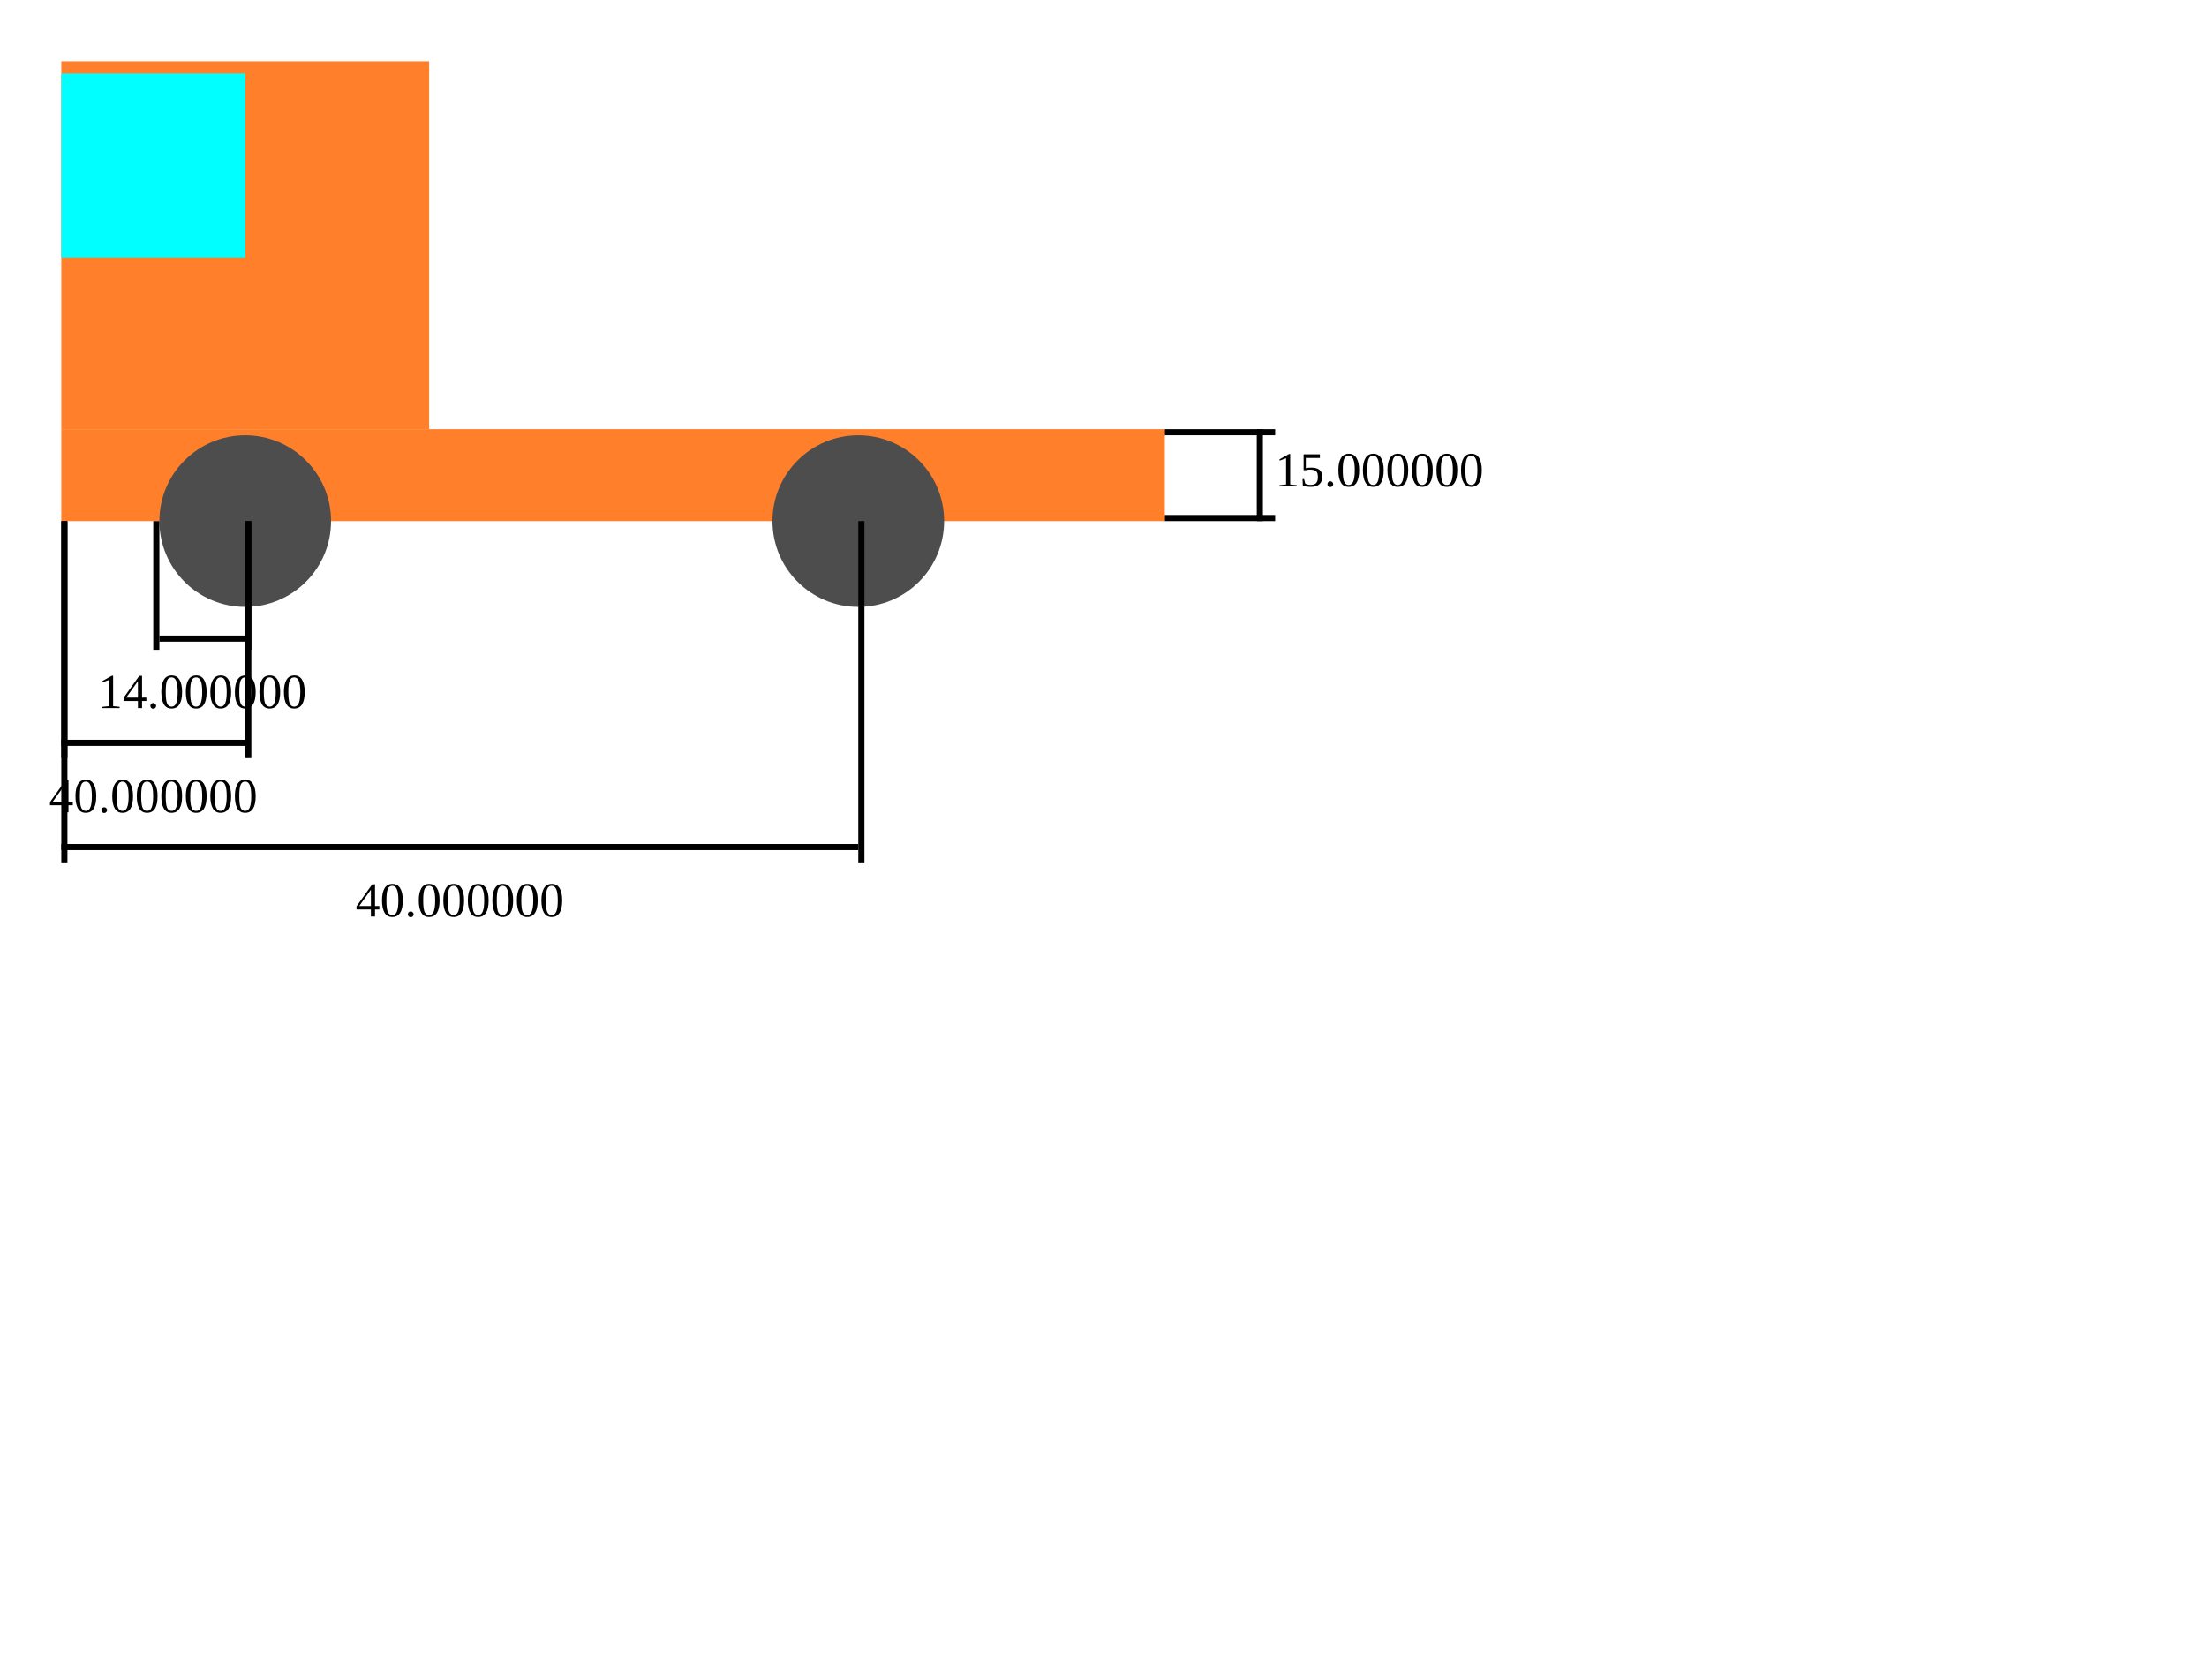
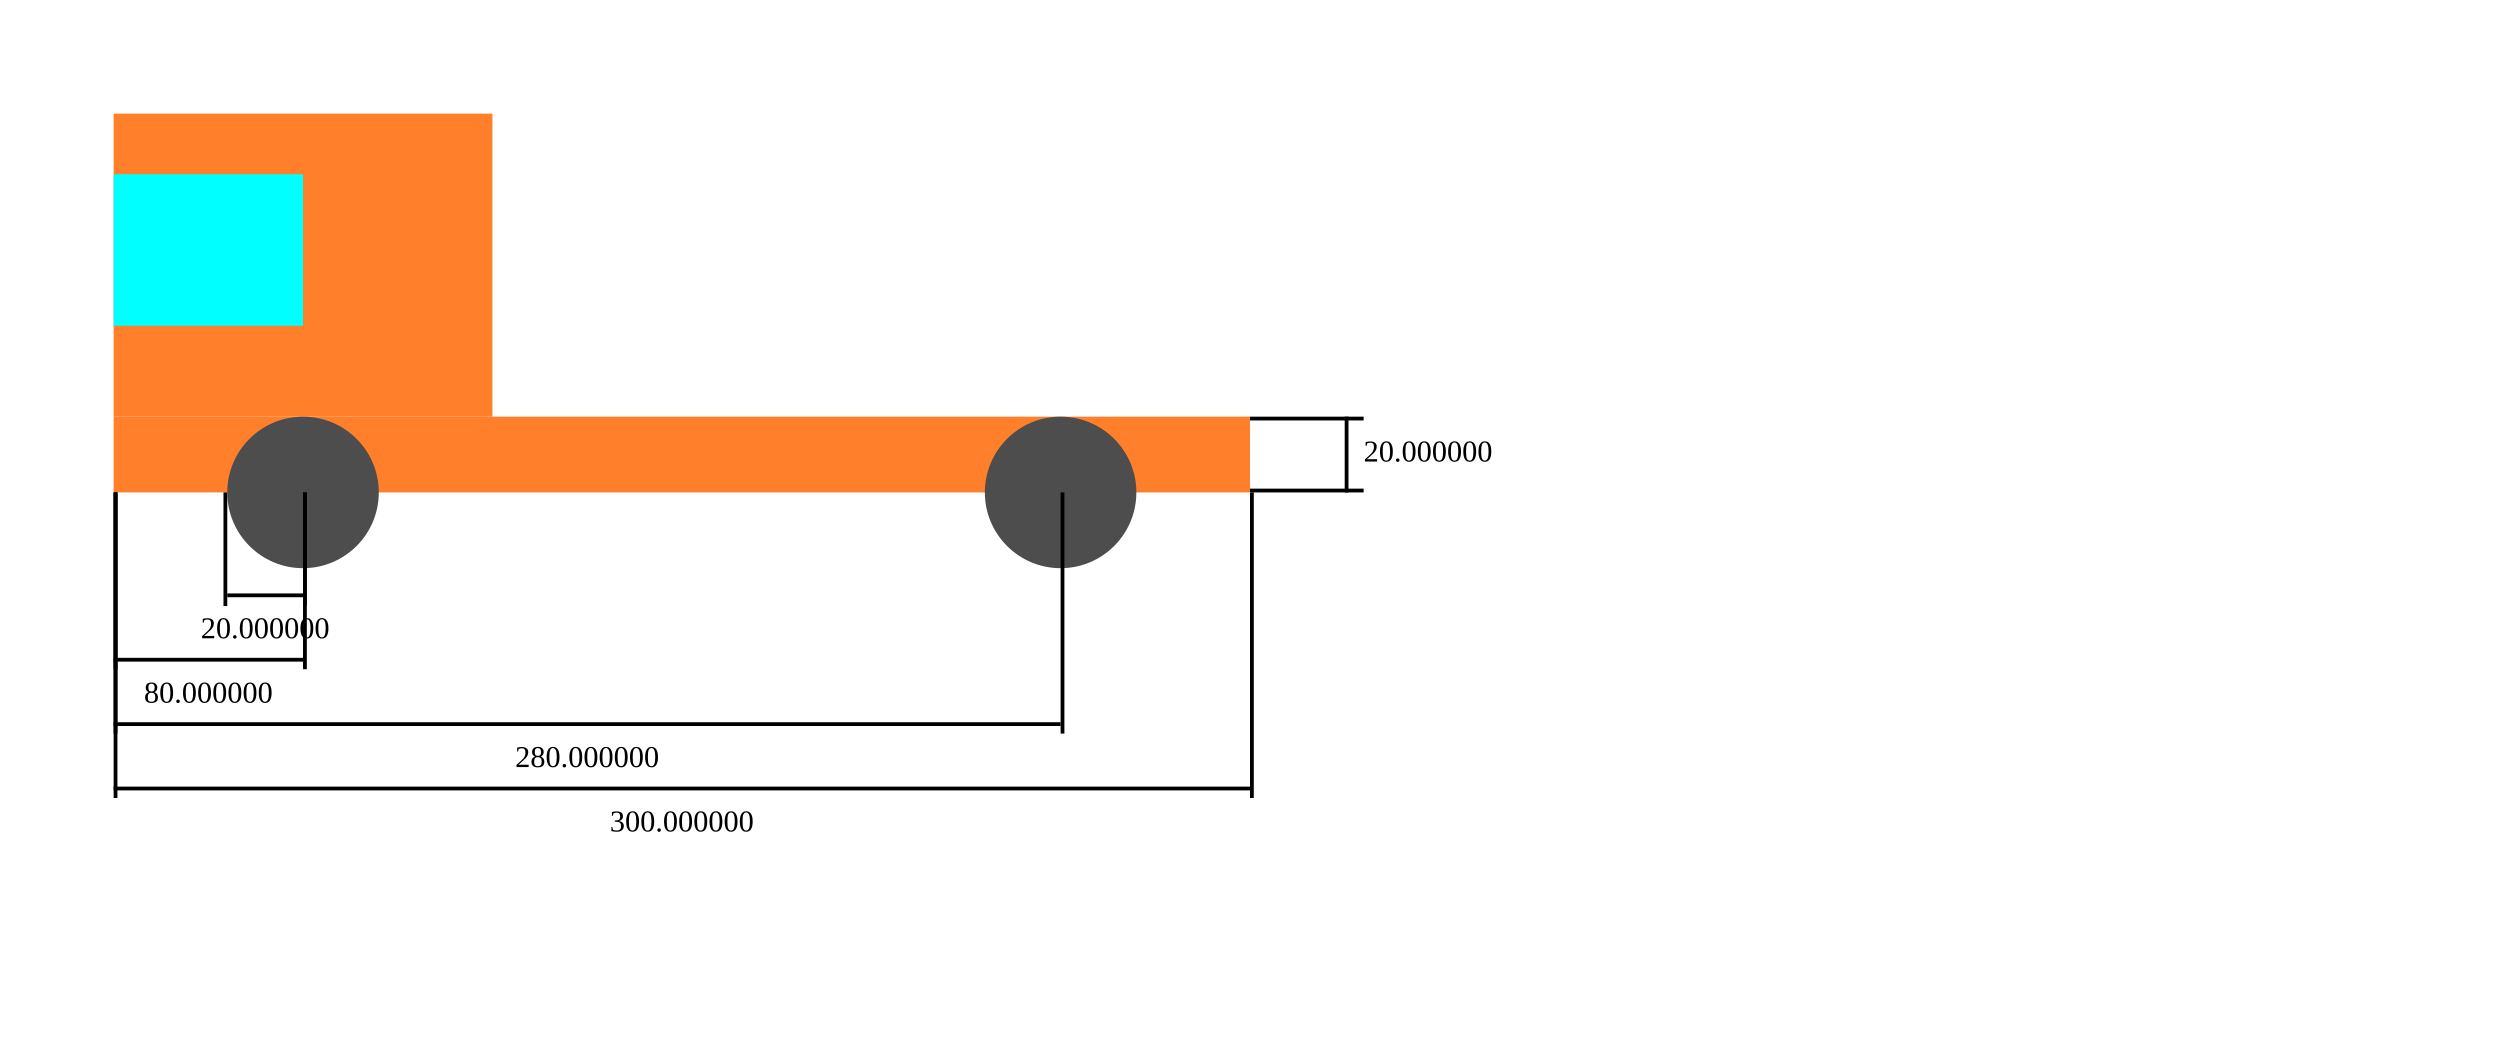
- <svg xmlns="http://www.w3.org/2000/svg" width="360mm" height="274mm" viewBox="0 0 360 274">
+ <svg xmlns="http://www.w3.org/2000/svg" width="660mm" height="280mm" viewBox="0 0 660 280">
  <g>
-     <rect style="fill:#ff7f2a;fill-rule:evenodd;stroke-width:0.176" id="rect10" width="60" height="60" x="10" y="10" />
-     <rect style="fill:#00ffff;stroke-width:0.31" id="rect12" width="30" height="30" x="10" y="12" />
-     <rect style="fill:#ff7f2a;stroke-width:0.265" id="rect95" width="180" height="15" x="10" y="70" />
-     <ellipse style="fill:#4d4d4d;stroke-width:0.235" id="path14" cx="40" cy="85" rx="14" ry="14" />
-     <ellipse style="fill:#4d4d4d;stroke-width:0.235" id="path14-7" cx="140" cy="85" rx="14" ry="14" />
-     <rect style="fill:#000000;stroke-width:0.31" id="rect20" width="18" height="1" x="190" y="70" />
-     <rect style="fill:#000000;stroke-width:0.31" id="rect21" width="18" height="1" x="190" y="84" />
-     <rect style="fill:#000000;stroke-width:0.31" id="rect22" width="1" height="15" x="205" y="70" />
-     <text x="208" y="77.5" fill="black" dominant-baseline="middle" text-anchor="start" font-size="8px">15.000000</text>
-     <rect style="fill:#000000;stroke-width:0.31" id="rect20" width="1" height="21" x="25" y="85" />
-     <rect style="fill:#000000;stroke-width:0.31" id="rect21" width="1" height="21" x="40" y="85" />
-     <rect style="fill:#000000;stroke-width:0.31" id="rect22" width="14" height="1" x="26" y="103.667" />
-     <text x="33" y="113.667" fill="black" dominant-baseline="middle" text-anchor="middle" font-size="8px">14.000000</text>
-     <rect style="fill:#000000;stroke-width:0.31" id="rect20" width="1" height="38.667" x="10" y="85" />
-     <rect style="fill:#000000;stroke-width:0.31" id="rect21" width="1" height="38.667" x="40" y="85" />
-     <rect style="fill:#000000;stroke-width:0.31" id="rect22" width="30" height="1" x="10" y="120.667" />
-     <text x="25" y="130.667" fill="black" dominant-baseline="middle" text-anchor="middle" font-size="8px">40.000000</text>
-     <rect style="fill:#000000;stroke-width:0.31" id="rect20" width="1" height="55.667" x="10" y="85" />
-     <rect style="fill:#000000;stroke-width:0.31" id="rect21" width="1" height="55.667" x="140" y="85" />
-     <rect style="fill:#000000;stroke-width:0.31" id="rect22" width="130" height="1" x="10" y="137.667" />
-     <text x="75" y="147.667" fill="black" dominant-baseline="middle" text-anchor="middle" font-size="8px">40.000000</text>
+     <rect style="fill:#ff7f2a;fill-rule:evenodd;stroke-width:0.176" id="rect10" width="100" height="80" x="30" y="30" />
+     <rect style="fill:#00ffff;stroke-width:0.31" id="rect12" width="50" height="40" x="30" y="46" />
+     <rect style="fill:#ff7f2a;stroke-width:0.265" id="rect95" width="300" height="20" x="30" y="110" />
+     <ellipse style="fill:#4d4d4d;stroke-width:0.235" id="path14" cx="80" cy="130" rx="20" ry="20" />
+     <ellipse style="fill:#4d4d4d;stroke-width:0.235" id="path14-7" cx="280" cy="130" rx="20" ry="20" />
+     <rect style="fill:#000000;stroke-width:0.31" id="rect20" width="30" height="1" x="330" y="110" />
+     <rect style="fill:#000000;stroke-width:0.31" id="rect21" width="30" height="1" x="330" y="129" />
+     <rect style="fill:#000000;stroke-width:0.31" id="rect22" width="1" height="20" x="355" y="110" />
+     <text x="360" y="120" fill="black" dominant-baseline="middle" text-anchor="start" font-size="8px">20.000000</text>
+     <rect style="fill:#000000;stroke-width:0.31" id="rect20" width="1" height="30" x="59" y="130" />
+     <rect style="fill:#000000;stroke-width:0.31" id="rect21" width="1" height="30" x="80" y="130" />
+     <rect style="fill:#000000;stroke-width:0.31" id="rect22" width="20" height="1" x="60" y="156.667" />
+     <text x="70" y="166.667" fill="black" dominant-baseline="middle" text-anchor="middle" font-size="8px">20.000000</text>
+     <rect style="fill:#000000;stroke-width:0.31" id="rect20" width="1" height="46.667" x="30" y="130" />
+     <rect style="fill:#000000;stroke-width:0.31" id="rect21" width="1" height="46.667" x="80" y="130" />
+     <rect style="fill:#000000;stroke-width:0.31" id="rect22" width="50" height="1" x="30" y="173.667" />
+     <text x="55" y="183.667" fill="black" dominant-baseline="middle" text-anchor="middle" font-size="8px">80.000000</text>
+     <rect style="fill:#000000;stroke-width:0.31" id="rect20" width="1" height="63.667" x="30" y="130" />
+     <rect style="fill:#000000;stroke-width:0.31" id="rect21" width="1" height="63.667" x="280" y="130" />
+     <rect style="fill:#000000;stroke-width:0.31" id="rect22" width="250" height="1" x="30" y="190.667" />
+     <text x="155" y="200.667" fill="black" dominant-baseline="middle" text-anchor="middle" font-size="8px">280.000000</text>
+     <rect style="fill:#000000;stroke-width:0.31" id="rect20" width="1" height="80.667" x="30" y="130" />
+     <rect style="fill:#000000;stroke-width:0.31" id="rect21" width="1" height="80.667" x="330" y="130" />
+     <rect style="fill:#000000;stroke-width:0.31" id="rect22" width="300" height="1" x="30" y="207.667" />
+     <text x="180" y="217.667" fill="black" dominant-baseline="middle" text-anchor="middle" font-size="8px">300.000000</text>
  </g>
</svg>
